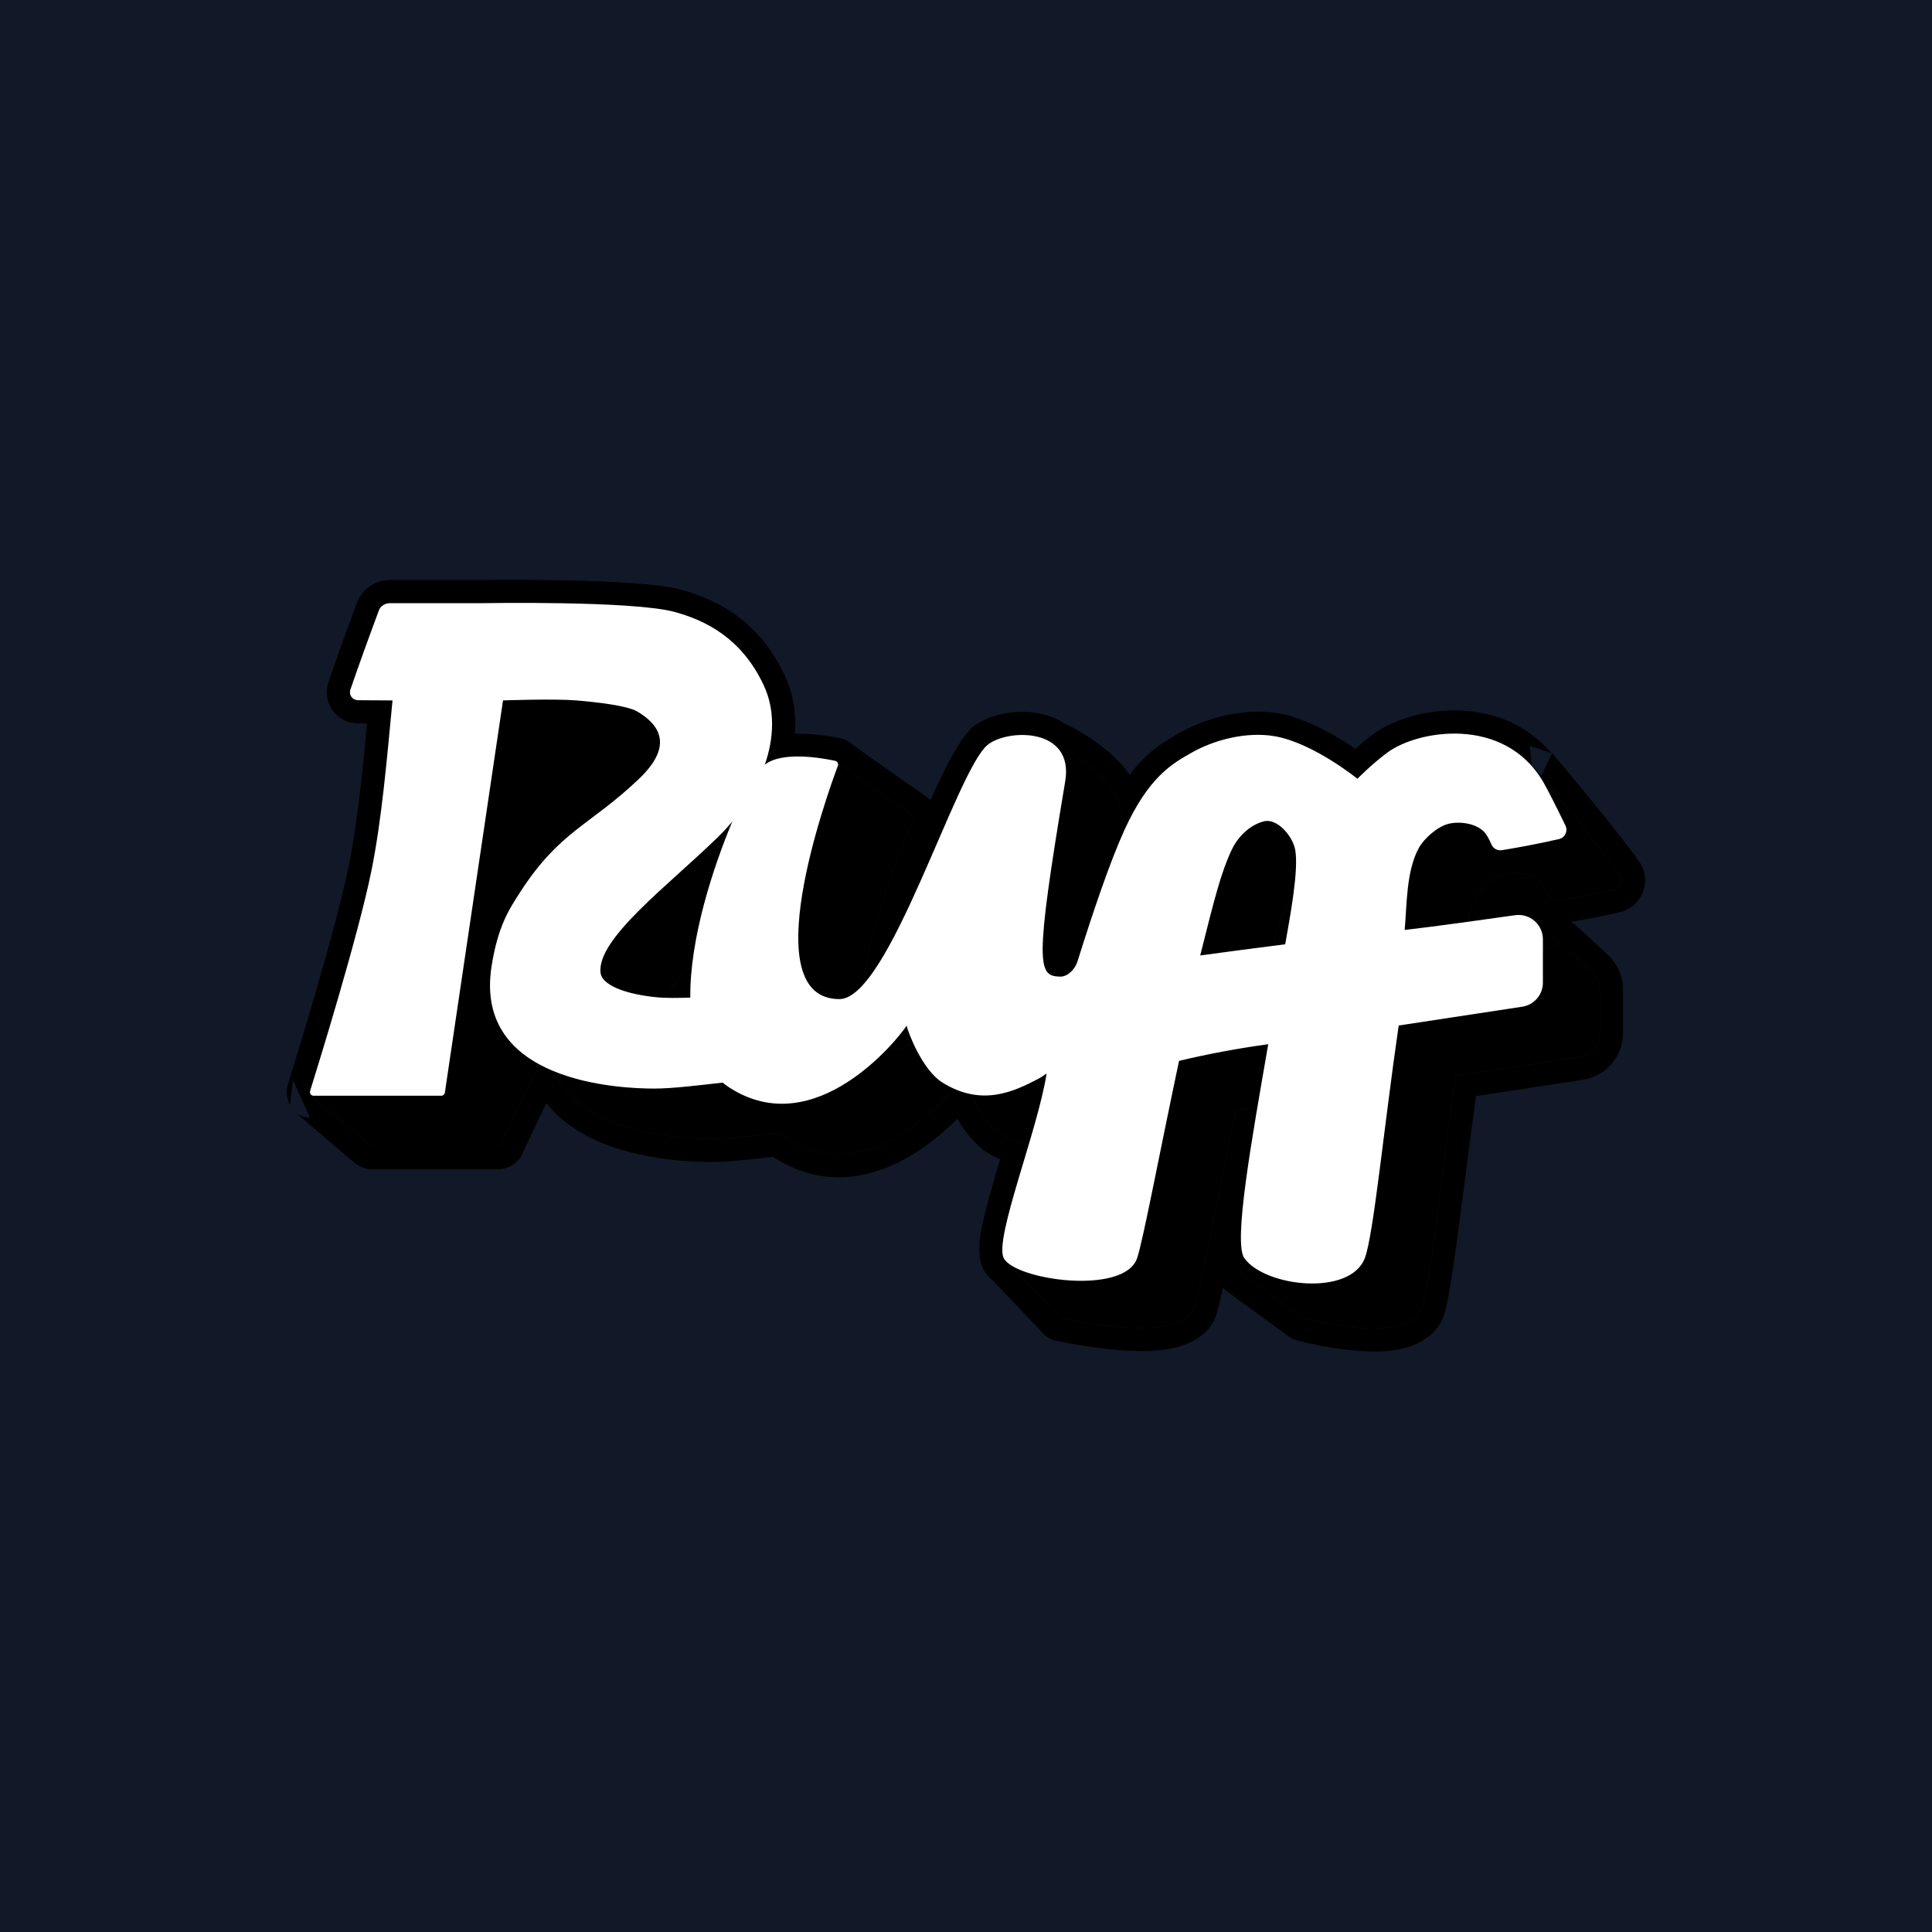
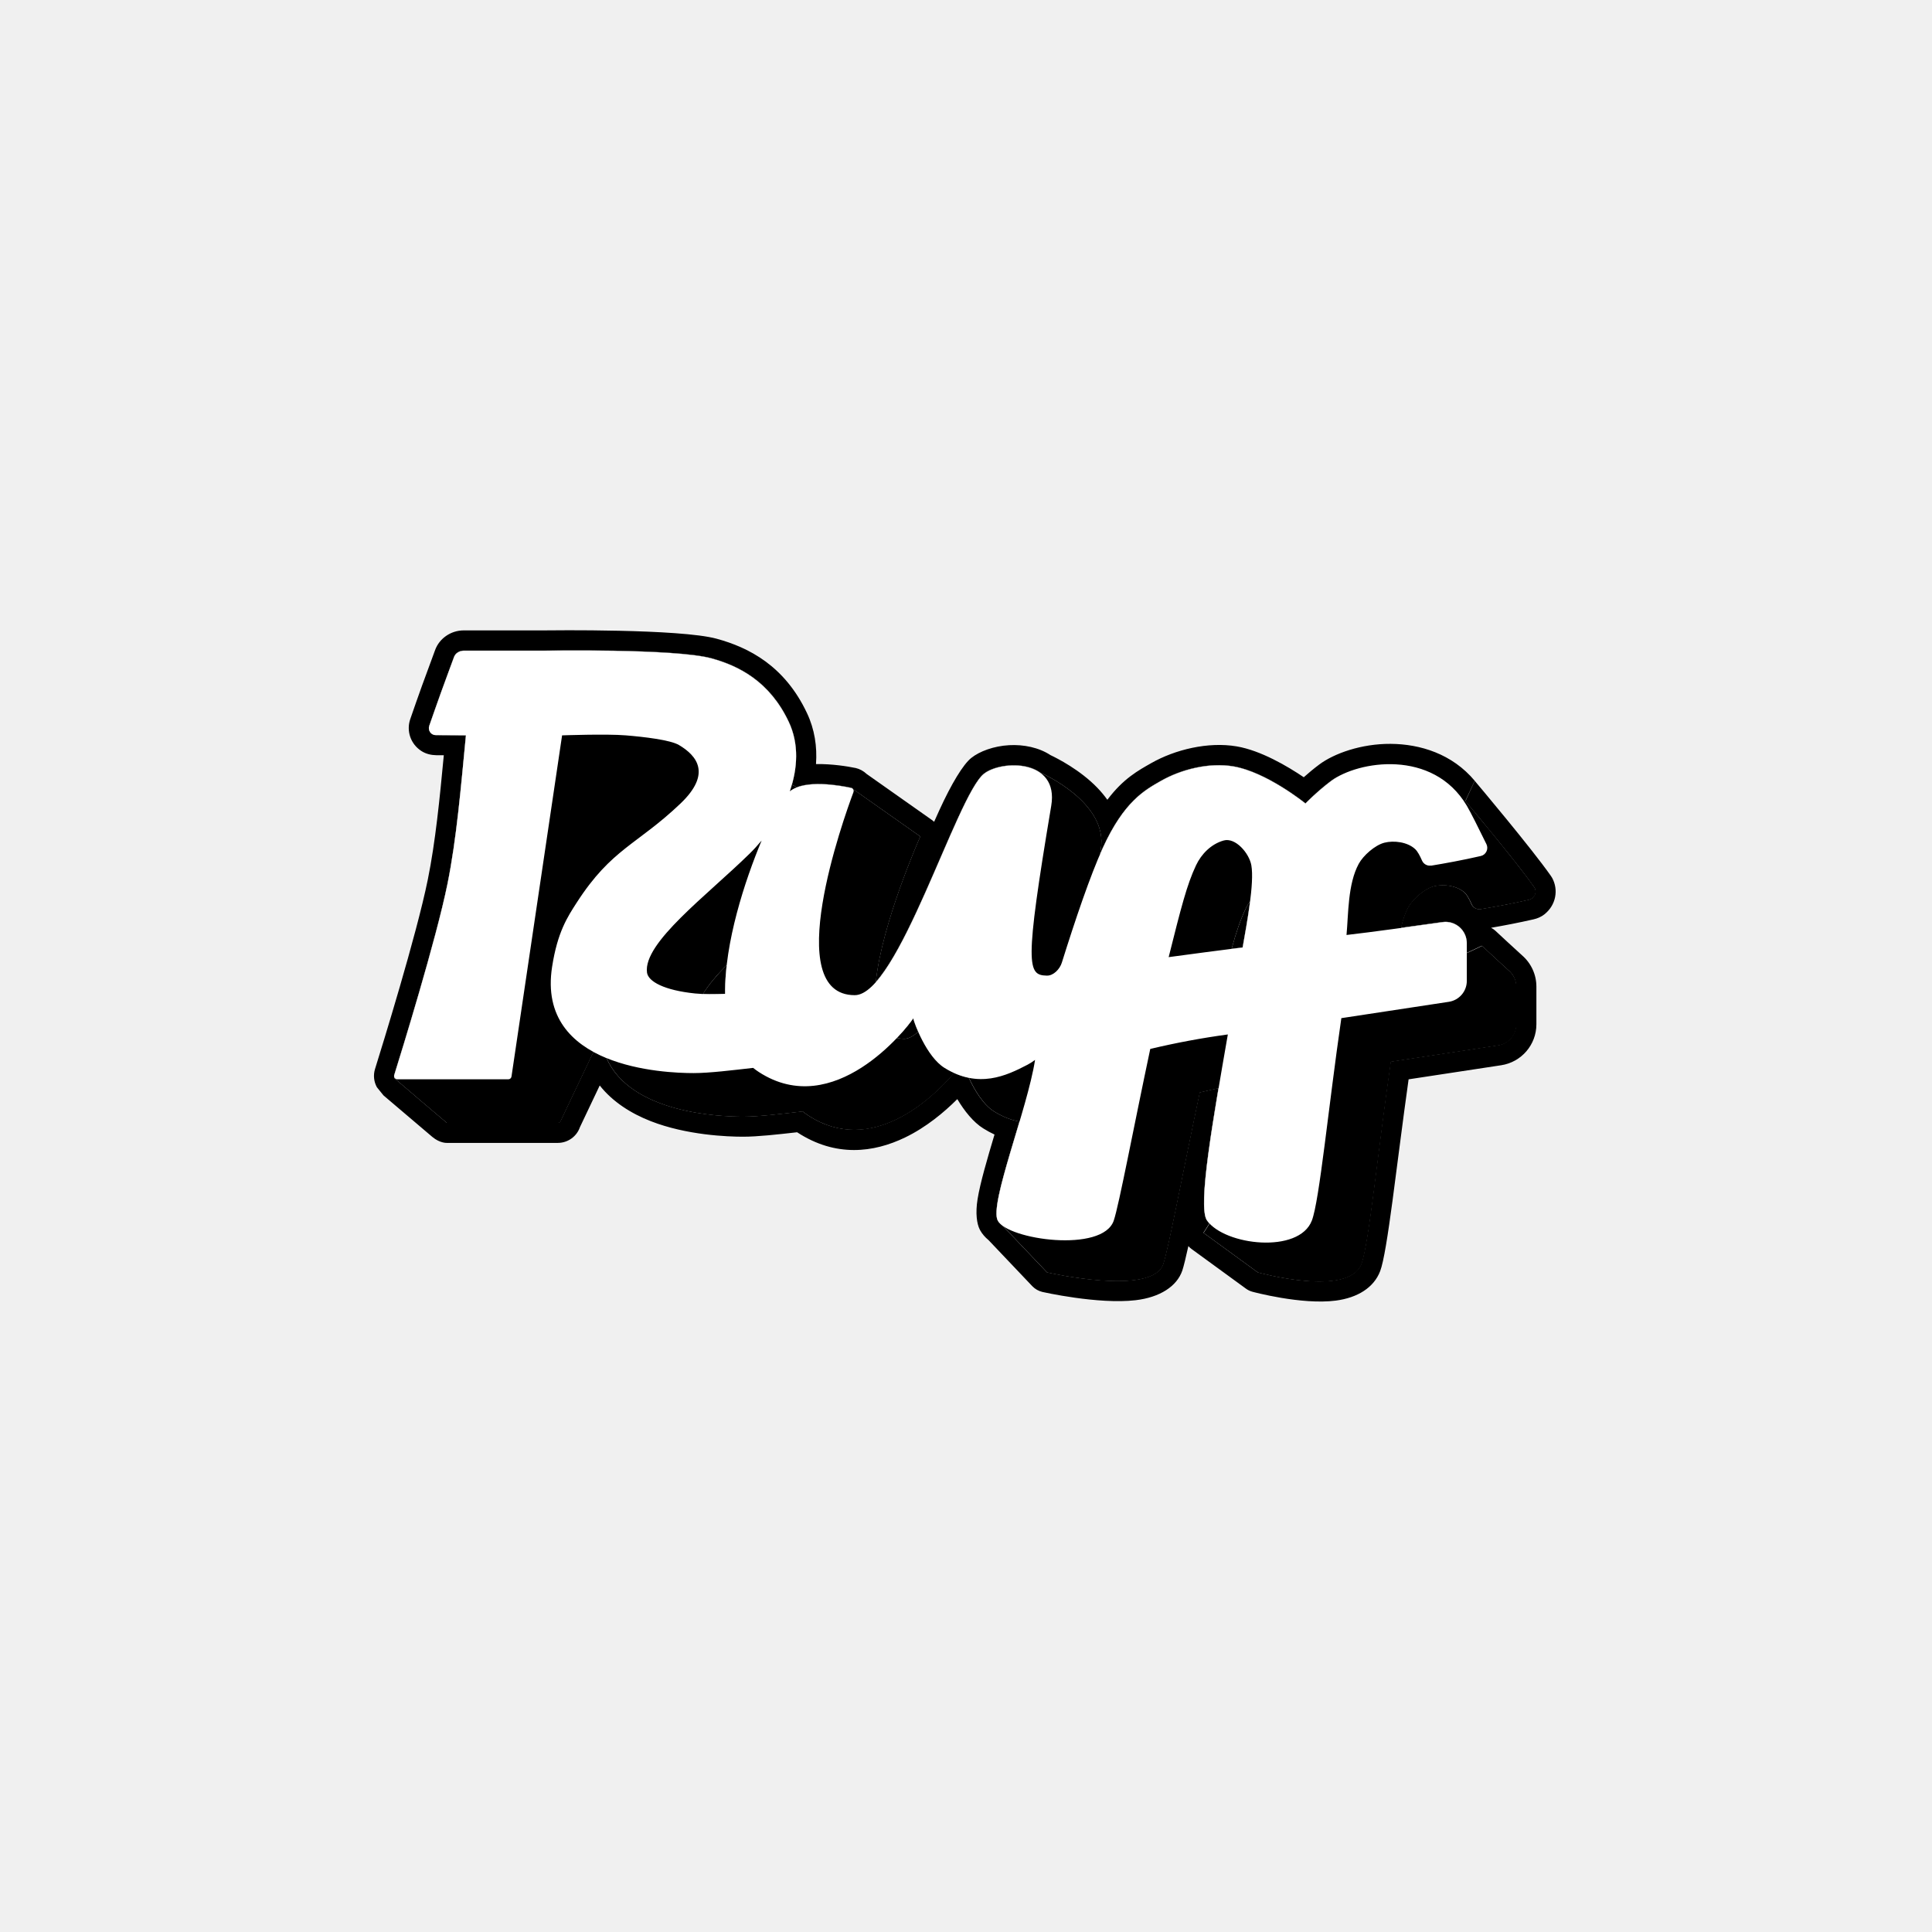
- <svg xmlns="http://www.w3.org/2000/svg" width="512" height="512" viewBox="0 0 512 512">
-   <rect width="512" height="512" fill="#111827" />
-   <svg x="76" y="76" width="360" height="360" preserveAspectRatio="xMidYMid meet" viewBox="0 0 1412 803" version="1.1" xml:space="preserve" style="fill-rule:evenodd;clip-rule:evenodd;stroke-linejoin:round;stroke-miterlimit:2;">
-     <g transform="matrix(1.26396,0,0,1.26396,-43828.356,2346.659)">
-       <g transform="matrix(0.762289,0,0,0.762289,26692.986,-2479.911)">
-         <path d="M10497.167,1372.313C10496.643,1371.364 10496.523,1370.233 10496.852,1369.183C10505.762,1340.651 10548.726,1201.783 10562.877,1132.2C10574.266,1076.197 10579.692,1010.752 10585.763,947.893L10548.392,947.668C10545.61,947.652 10543.007,946.294 10541.401,944.021C10539.795,941.749 10539.385,938.841 10540.298,936.213C10544.259,924.798 10550.395,907.211 10554.803,895.032C10562.491,873.793 10567.043,861.613 10571.019,850.828C10572.742,846.144 10577.621,842.98 10583.121,842.98L10683.047,842.98C10683.047,842.98 10844.866,840.126 10890.038,852.451C10923.985,861.714 10962.379,880.925 10986.082,931.306C10997.648,955.891 10997.42,983.151 10989.847,1009.443L10996.235,1012.365C11017.271,1004.358 11051.205,1010.468 11063.334,1013.077C11064.466,1013.332 11065.432,1014.066 11065.98,1015.088C11066.236,1015.566 11066.389,1016.084 11066.438,1016.611L11067.755,1016.235L11149.083,1073.563C11149.083,1073.563 11101.608,1179.872 11093.916,1254.047C11142.993,1198.822 11199.029,1018.875 11227.949,995.683C11242.027,984.394 11277.866,979.733 11298.028,994.445C11298.028,994.445 11382.679,1030.865 11372.859,1089.401C11372.506,1091.507 11372.157,1093.593 11371.812,1095.658C11372.982,1092.946 11374.138,1090.338 11375.277,1087.842C11401.812,1029.734 11427.288,1015.953 11447.709,1004.348C11472.576,990.218 11507.13,981.379 11537.221,986.481C11578.707,993.514 11626.699,1032.439 11626.699,1032.439C11626.699,1032.439 11641.433,1017.29 11658.73,1004.348C11689.238,981.521 11771.299,966.559 11816.684,1020.899C11817.265,1020.774 11817.571,1020.711 11817.571,1020.711C11817.571,1020.711 11886.568,1102.378 11910.789,1136.974C11912.336,1139.816 11912.465,1143.218 11911.137,1146.169C11909.81,1149.121 11907.179,1151.281 11904.026,1152.009C11881.932,1157.07 11860.657,1160.93 11843.881,1163.666C11839.203,1164.417 11834.61,1161.905 11832.719,1157.561C11830.063,1151.418 11827.136,1146.041 11824.215,1143.285C11814.74,1134.346 11797.623,1132.285 11785.958,1135.312C11774.293,1138.338 11759.843,1151.113 11754.226,1161.445C11750.102,1169.029 11747.309,1177.69 11745.351,1186.798C11764.013,1184.246 11782.364,1181.663 11796.906,1179.594C11804.421,1178.537 11812.026,1180.788 11817.753,1185.767C11823.481,1190.745 11826.77,1197.962 11826.77,1205.551L11826.771,1217.972C11838.079,1212.788 11845.631,1209.08 11845.631,1209.08C11845.631,1209.08 11873.433,1234.982 11879.161,1239.961C11884.889,1244.939 11888.178,1252.155 11888.178,1259.744L11888.179,1306.606C11888.179,1319.56 11878.716,1330.572 11865.908,1332.521L11732.614,1352.801C11716.548,1463.142 11705.47,1579.199 11696.08,1603.723C11680.13,1645.381 11567.648,1614.031 11567.648,1614.031L11500.323,1564.96C11500.323,1564.96 11503.138,1560.712 11507.789,1553.33C11506.628,1552.101 11505.579,1550.833 11504.654,1549.53C11495.235,1536.253 11505.423,1465.668 11518.943,1385.686C11511.239,1387.329 11503.499,1389.074 11495.669,1390.933C11475.444,1486.075 11456.924,1584.615 11450.435,1603.723C11436.685,1644.215 11306.233,1614.031 11306.233,1614.031L11250.813,1555.722C11248.379,1553.897 11246.538,1551.992 11245.409,1550.037C11245.312,1549.868 11245.22,1549.699 11245.133,1549.53C11238.175,1535.931 11256.213,1480.785 11272.119,1427.035C11262.12,1425.209 11251.579,1421.269 11240.507,1414.394C11226.945,1405.974 11215.986,1387.261 11209.217,1372.553C11203.378,1371.369 11197.356,1369.458 11191.153,1366.66C11163.292,1399.324 11088.051,1470.015 11010.399,1419.607C11007.89,1417.978 11005.511,1416.239 11003.259,1414.394C10977.661,1417.297 10949.038,1420.836 10929.442,1420.836C10899.846,1420.836 10789.844,1416.573 10759.894,1347.989C10754.425,1345.748 10749.072,1343.241 10743.92,1340.435C10720.17,1390.09 10703.632,1425.16 10703.632,1425.16C10703.342,1427.121 10701.658,1428.573 10699.676,1428.573L10562.076,1428.573C10561.784,1428.573 10496.669,1372.884 10496.669,1372.884C10496.669,1372.884 10496.839,1372.69 10497.167,1372.313ZM11146.526,1315.507C11142.951,1307.382 11140.799,1300.895 11140.372,1298.774C11138.179,1302.172 11130.968,1311.767 11119.937,1323.325C11122.772,1323.969 11125.865,1324.304 11129.23,1324.304C11134.466,1324.304 11140.286,1321.168 11146.526,1315.507ZM11558.072,1153.717C11555.882,1156.801 11553.985,1160.06 11552.409,1163.4C11546.02,1176.938 11541.04,1191.51 11535.128,1212.736C11539.686,1212.154 11544.241,1211.576 11548.789,1211.001C11551.567,1195.144 11555.54,1173.677 11558.072,1153.717ZM10909.02,1232.817C10896.71,1245.433 10886.367,1257.541 10879.664,1268.708C10888.026,1269.009 10897.13,1268.785 10906.994,1268.513C10906.881,1256.959 10907.616,1244.981 10909.02,1232.817Z" />
-         <path d="M11825.047,1029.608L11836.668,1004.577C11836.668,1004.577 11906.68,1087.514 11931.269,1122.636C11931.807,1123.404 11932.3,1124.201 11932.748,1125.024C11938.03,1134.731 11938.47,1146.348 11933.937,1156.426C11929.403,1166.503 11920.419,1173.881 11909.652,1176.368L11909.607,1176.378C11890.771,1180.692 11872.516,1184.159 11857.007,1186.817C11859.038,1187.855 11860.947,1189.182 11862.672,1190.789C11862.672,1190.789 11889.942,1216.207 11895.561,1221.092C11906.752,1230.818 11913.178,1244.917 11913.178,1259.744L11913.179,1306.606C11913.179,1331.915 11894.69,1353.429 11869.669,1357.236L11754.729,1374.724C11739.658,1481.669 11728.501,1588.962 11719.427,1612.663C11711.63,1633.028 11691.482,1645.565 11664.566,1649.107C11621.939,1654.717 11560.936,1638.114 11560.936,1638.114C11558.054,1637.31 11555.34,1635.997 11552.923,1634.235L11485.597,1585.163C11484.115,1584.083 11482.785,1582.868 11481.613,1581.549C11478.394,1596.125 11475.828,1606.696 11474.107,1611.762C11467.403,1631.505 11446.114,1645.146 11416.115,1648.639C11369.624,1654.052 11300.598,1638.388 11300.598,1638.388C11295.827,1637.284 11291.486,1634.804 11288.113,1631.255L11233.918,1574.235C11229.358,1570.487 11226.025,1566.464 11223.758,1562.535C11223.447,1561.997 11223.154,1561.458 11222.877,1560.917C11219.342,1554.008 11217.363,1540.858 11220.207,1523.246C11223.438,1503.237 11232.039,1473.939 11241.225,1443.163C11236.663,1441.05 11232.027,1438.556 11227.32,1435.633C11214.823,1427.874 11203.575,1413.628 11195.041,1399.247C11178.824,1415.492 11156.396,1434.203 11130.32,1446.797C11091.13,1465.726 11044.338,1471.445 10996.787,1440.577L10996.417,1440.335C10972.521,1443.056 10947.348,1445.836 10929.442,1445.836C10910.145,1445.836 10859.424,1443.973 10814.879,1426.54C10790.262,1416.906 10767.695,1402.581 10751.63,1382.318C10738.813,1409.226 10729.819,1428.251 10727.104,1434.001C10723.151,1445.526 10712.242,1453.573 10699.676,1453.573L10562.076,1453.573C10561.845,1453.573 10553.557,1454.09 10544.113,1446.173C10533.319,1437.124 10480.42,1391.883 10480.42,1391.883C10484.948,1395.755 10490.71,1397.884 10496.669,1397.884L10478.203,1357.09L10475.285,1384.403C10471.48,1377.515 10470.611,1369.316 10472.988,1361.731C10481.806,1333.495 10524.374,1196.079 10538.378,1127.217C10547.97,1080.052 10553.225,1026.089 10558.284,972.728L10548.242,972.668C10537.394,972.603 10527.244,967.308 10520.984,958.448C10514.724,949.588 10513.122,938.253 10516.68,928.018C10520.671,916.516 10526.854,898.795 10531.295,886.524C10539.007,865.217 10543.574,853 10547.556,842.198C10552.695,828.225 10566.715,817.98 10583.121,817.98L10682.883,817.98C10690.447,817.879 10851.013,815.889 10896.619,828.333C10936.288,839.157 10981.004,861.79 11008.703,920.663C11018.131,940.704 11021.408,962.182 11019.813,983.8C11039.547,983.45 11059.325,986.643 11068.592,988.636L11068.82,988.686C11074.053,989.863 11078.796,992.453 11082.578,996.096L11163.487,1053.129C11164.477,1053.827 11165.403,1054.587 11166.263,1055.399C11168.478,1050.386 11170.656,1045.528 11172.793,1040.864C11187.675,1008.391 11202.091,984.374 11212.309,976.18C11222.47,968.032 11240.204,961.417 11259.317,960.352C11277.35,959.348 11296.19,963.233 11310.437,972.635C11318.943,976.64 11347.197,990.928 11368.776,1013.355C11373.197,1017.95 11377.318,1022.858 11381.002,1028.057C11400.847,1001.65 11419.51,991.618 11435.358,982.613C11464.796,965.884 11505.776,955.792 11541.4,961.832C11571.47,966.93 11604.695,986.675 11624.555,1000.098C11630.115,995.156 11636.741,989.578 11643.752,984.331C11662.193,970.533 11696.024,958.446 11732.294,958.686C11769.124,958.93 11808.014,971.519 11835.872,1004.873L11812.596,996.853L11814.824,1018.733C11769.091,966.965 11688.826,981.829 11658.73,1004.348C11641.433,1017.29 11626.699,1032.439 11626.699,1032.439C11626.699,1032.439 11578.707,993.514 11537.221,986.481C11507.13,981.379 11472.576,990.218 11447.709,1004.348C11427.288,1015.953 11401.812,1029.734 11375.277,1087.842C11374.138,1090.338 11372.982,1092.946 11371.812,1095.658L11372.859,1089.401C11382.679,1030.865 11298.028,994.445 11298.028,994.445C11277.866,979.733 11242.027,984.394 11227.949,995.683C11199.029,1018.875 11142.993,1198.822 11093.916,1254.047C11101.608,1179.872 11149.083,1073.563 11149.083,1073.563L11067.755,1016.235L11066.438,1016.611C11066.389,1016.084 11066.236,1015.566 11065.98,1015.088C11065.432,1014.066 11064.466,1013.332 11063.334,1013.077C11051.205,1010.468 11017.271,1004.358 10996.235,1012.365L10989.847,1009.443C10997.42,983.151 10997.648,955.891 10986.082,931.306C10962.379,880.925 10923.985,861.714 10890.038,852.451C10844.866,840.126 10683.047,842.98 10683.047,842.98L10583.121,842.98C10577.621,842.98 10572.742,846.144 10571.019,850.828C10567.043,861.613 10562.491,873.793 10554.803,895.032C10550.395,907.211 10544.259,924.798 10540.298,936.213C10539.385,938.841 10539.795,941.749 10541.401,944.021C10543.007,946.294 10545.61,947.652 10548.392,947.668L10585.763,947.893C10579.692,1010.752 10574.266,1076.197 10562.877,1132.2C10548.726,1201.783 10505.762,1340.651 10496.852,1369.183C10496.523,1370.233 10496.643,1371.364 10497.167,1372.313L10496.669,1372.884C10496.669,1372.884 10561.784,1428.573 10562.076,1428.573L10699.676,1428.573C10701.658,1428.573 10703.342,1427.121 10703.632,1425.16C10703.632,1425.16 10720.17,1390.09 10743.92,1340.435C10749.072,1343.241 10754.425,1345.748 10759.894,1347.989C10789.844,1416.573 10899.846,1420.836 10929.442,1420.836C10949.038,1420.836 10977.661,1417.297 11003.259,1414.394C11005.511,1416.239 11007.89,1417.978 11010.399,1419.607C11088.051,1470.015 11163.292,1399.324 11191.153,1366.66C11197.356,1369.458 11203.378,1371.369 11209.217,1372.553C11215.986,1387.261 11226.945,1405.974 11240.507,1414.394C11251.579,1421.269 11262.12,1425.209 11272.119,1427.035C11256.213,1480.785 11238.175,1535.931 11245.133,1549.53C11245.22,1549.699 11245.312,1549.868 11245.409,1550.037C11246.538,1551.992 11248.379,1553.897 11250.813,1555.722L11306.233,1614.031C11306.233,1614.031 11436.685,1644.215 11450.435,1603.723C11456.924,1584.615 11475.444,1486.075 11495.669,1390.933C11503.499,1389.074 11511.239,1387.329 11518.943,1385.686C11505.423,1465.668 11495.235,1536.253 11504.654,1549.53C11505.579,1550.833 11506.628,1552.101 11507.789,1553.33C11503.138,1560.712 11500.323,1564.96 11500.323,1564.96L11567.648,1614.031C11567.648,1614.031 11680.13,1645.381 11696.08,1603.723C11705.47,1579.199 11716.548,1463.142 11732.614,1352.801L11865.908,1332.521C11878.716,1330.572 11888.179,1319.56 11888.179,1306.606L11888.178,1259.744C11888.178,1252.155 11884.889,1244.939 11879.161,1239.961C11873.433,1234.982 11845.631,1209.08 11845.631,1209.08C11845.631,1209.08 11838.079,1212.788 11826.771,1217.972L11826.77,1205.551C11826.77,1197.962 11823.481,1190.745 11817.753,1185.767C11812.026,1180.788 11804.421,1178.537 11796.906,1179.594C11782.364,1181.663 11764.013,1184.246 11745.351,1186.798C11747.309,1177.69 11750.102,1169.029 11754.226,1161.445C11759.843,1151.113 11774.293,1138.338 11785.958,1135.312C11797.623,1132.285 11814.74,1134.346 11824.215,1143.285C11827.136,1146.041 11830.063,1151.418 11832.719,1157.561C11834.61,1161.905 11839.203,1164.417 11843.881,1163.666C11860.657,1160.93 11881.932,1157.07 11904.026,1152.009C11907.179,1151.281 11909.81,1149.121 11911.137,1146.169C11912.465,1143.218 11912.336,1139.816 11910.789,1136.974C11891.45,1109.35 11843.563,1051.717 11825.047,1029.608ZM11146.526,1315.507C11140.286,1321.168 11134.466,1324.304 11129.23,1324.304C11125.865,1324.304 11122.772,1323.969 11119.937,1323.325C11130.968,1311.767 11138.179,1302.172 11140.372,1298.774C11140.799,1300.895 11142.951,1307.382 11146.526,1315.507ZM11558.072,1153.717C11555.54,1173.677 11551.567,1195.144 11548.789,1211.001C11544.241,1211.576 11539.686,1212.154 11535.128,1212.736C11541.04,1191.51 11546.02,1176.938 11552.409,1163.4C11553.985,1160.06 11555.882,1156.801 11558.072,1153.717ZM10909.02,1232.817C10907.616,1244.981 10906.881,1256.959 10906.994,1268.513C10897.13,1268.785 10888.026,1269.009 10879.664,1268.708C10886.367,1257.541 10896.71,1245.433 10909.02,1232.817Z" />
-       </g>
-       <g transform="matrix(0.762289,0,0,0.762289,26646.176,-2521.223)">
-         <path d="M11843.881,1163.666C11839.203,1164.417 11834.61,1161.905 11832.719,1157.561C11830.063,1151.418 11827.136,1146.041 11824.215,1143.285C11814.74,1134.346 11797.623,1132.285 11785.958,1135.312C11774.293,1138.338 11759.843,1151.113 11754.226,1161.445C11740.502,1186.686 11741.511,1223.854 11739.043,1249.714C11770.052,1246.192 11824.487,1238.6 11858.314,1233.788C11865.829,1232.73 11873.433,1234.982 11879.161,1239.961C11884.889,1244.939 11888.178,1252.155 11888.178,1259.744L11888.179,1306.606C11888.179,1319.56 11878.716,1330.572 11865.908,1332.521L11732.614,1352.801C11716.548,1463.142 11705.47,1579.199 11696.08,1603.723C11680.13,1645.381 11588.049,1634.715 11566.061,1603.723C11554.06,1586.807 11573.889,1476.859 11591.885,1372.977C11558.767,1377.514 11527.99,1383.261 11495.669,1390.933C11475.444,1486.075 11456.924,1584.615 11450.435,1603.723C11436.685,1644.215 11318.701,1627.489 11306.54,1603.723C11295.963,1583.052 11343.143,1466.385 11352.795,1404.544C11349.643,1406.885 11346.495,1408.92 11343.4,1410.531C11317.24,1424.146 11282.735,1440.613 11240.507,1414.394C11218.246,1400.573 11202.998,1359.019 11201.78,1352.967C11192.979,1366.6 11103.419,1479.991 11010.399,1419.607C11007.89,1417.978 11005.511,1416.239 11003.259,1414.394C10977.661,1417.297 10949.038,1420.836 10929.442,1420.836C10892.981,1420.836 10734.49,1414.366 10753.977,1289.137C10760.687,1246.016 10772.961,1227.319 10784.747,1209.08C10827.835,1142.401 10859.641,1137.646 10913.125,1086.633C10951.803,1049.741 10933.759,1027.407 10911.246,1014.078C10900.486,1007.707 10867.717,1003.932 10845.422,1002.087C10821.275,1000.089 10766.359,1002.087 10766.359,1002.087L10703.632,1425.16C10703.342,1427.121 10701.658,1428.573 10699.676,1428.573L10562.076,1428.573C10560.803,1428.573 10559.606,1427.967 10558.852,1426.941C10558.099,1425.915 10557.879,1424.592 10558.259,1423.377C10567.169,1394.845 10610.133,1255.976 10624.284,1186.394C10635.674,1130.391 10641.099,1064.945 10647.17,1002.087L10609.8,1001.862C10607.017,1001.846 10604.414,1000.487 10602.808,998.215C10601.203,995.943 10600.792,993.035 10601.706,990.407C10605.666,978.992 10611.802,961.405 10616.21,949.226C10623.898,927.987 10628.45,915.807 10632.426,905.022C10634.149,900.338 10639.029,897.174 10644.529,897.174L10744.454,897.174C10744.454,897.174 10906.274,894.32 10951.446,906.645C10985.392,915.908 11023.786,935.119 11047.489,985.5C11060.211,1012.541 11058.664,1042.819 11048.77,1071.484C11067.405,1056.532 11110.694,1064.249 11124.741,1067.271C11125.873,1067.525 11126.839,1068.259 11127.387,1069.282C11127.936,1070.305 11128.013,1071.515 11127.598,1072.599C11115.079,1106.115 11037.109,1324.304 11129.23,1324.304C11182.93,1324.304 11255.132,1077.323 11289.357,1049.877C11310.791,1032.688 11382.679,1030.865 11372.859,1089.401C11339.308,1289.406 11343.4,1299.433 11367.371,1300.057C11375.583,1300.271 11383.499,1291.956 11386.009,1283.931C11402.643,1230.809 11421.187,1175.975 11436.685,1142.036C11463.22,1083.928 11488.696,1070.147 11509.117,1058.542C11533.983,1044.411 11568.537,1035.572 11598.629,1040.674C11640.114,1047.708 11688.106,1086.633 11688.106,1086.633C11688.106,1086.633 11702.84,1071.484 11720.137,1058.542C11753.072,1033.899 11846.083,1018.423 11888.178,1089.401C11892.954,1097.455 11903.331,1118.268 11912.489,1137.014C11913.882,1139.854 11913.904,1143.174 11912.548,1146.032C11911.192,1148.891 11908.606,1150.974 11905.525,1151.692C11882.893,1156.895 11861.035,1160.868 11843.881,1163.666ZM11518.485,1277.215C11548.422,1273.134 11579.47,1269.076 11610.197,1265.195C11615.433,1235.308 11624.911,1185.494 11620.997,1163.4C11618.319,1148.281 11601.219,1128.547 11586.714,1132.632C11571.061,1137.041 11558.964,1149.509 11552.409,1163.4C11541.037,1187.497 11534.129,1214.868 11518.485,1277.215ZM10968.402,1322.707C10967.776,1259.029 10992.933,1182.491 11013.758,1132.632C11009.002,1138.394 11004.013,1143.829 10998.883,1148.865C10946.068,1200.705 10866.729,1259.378 10871.63,1296.285C10873.122,1307.522 10893.125,1318.301 10931.31,1322.25C10942.21,1323.377 10954.556,1323.088 10968.402,1322.707Z" style="fill:white;" />
-       </g>
-     </g>
-   </svg>
+ <svg xmlns="http://www.w3.org/2000/svg" id="Layer_1" version="1.1" viewBox="0 0 512 512">
+   <defs>
+     <style>
+       .st0 {
+         fill: #fff;
+       }
+ 
+       .st0, .st1 {
+         fill-rule: evenodd;
+       }
+     </style>
+   </defs>
+   <g>
+     <path class="st1" d="M104.56,285.55c-.11-.2-.14-.44-.07-.67,1.9-6.1,11.09-35.78,14.11-50.65,2.43-11.97,3.59-25.96,4.89-39.39l-7.99-.05c-.59,0-1.15-.29-1.49-.78-.34-.49-.43-1.11-.24-1.67.85-2.44,2.16-6.2,3.1-8.8,1.64-4.54,2.62-7.14,3.47-9.45.37-1,1.41-1.68,2.59-1.68h21.36s34.58-.61,44.24,2.02c7.26,1.98,15.46,6.09,20.53,16.85,2.47,5.25,2.42,11.08.8,16.7l1.37.62c4.5-1.71,11.75-.41,14.34.15.24.05.45.21.57.43.05.1.09.21.1.33l.28-.08,17.38,12.25s-10.15,22.72-11.79,38.57c10.49-11.8,22.46-50.26,28.65-55.22,3.01-2.41,10.67-3.41,14.98-.26,0,0,18.09,7.78,15.99,20.29-.08.45-.15.9-.22,1.34.25-.58.5-1.14.74-1.67,5.67-12.42,11.12-15.36,15.48-17.84,5.31-3.02,12.7-4.91,19.13-3.82,8.87,1.5,19.12,9.82,19.12,9.82,0,0,3.15-3.24,6.85-6,6.52-4.88,24.06-8.08,33.76,3.54.12-.03.19-.04.19-.04,0,0,14.75,17.45,19.92,24.85.33.61.36,1.33.07,1.97-.28.63-.85,1.09-1.52,1.25-4.72,1.08-9.27,1.91-12.85,2.49-1,.16-1.98-.38-2.39-1.3-.57-1.31-1.19-2.46-1.82-3.05-2.02-1.91-5.68-2.35-8.18-1.7-2.49.65-5.58,3.38-6.78,5.59-.88,1.62-1.48,3.47-1.9,5.42,3.99-.55,7.91-1.1,11.02-1.54,1.61-.23,3.23.26,4.46,1.32,1.22,1.06,1.93,2.61,1.93,4.23v2.65c2.42-1.11,4.03-1.9,4.03-1.9,0,0,5.94,5.54,7.17,6.6,1.22,1.06,1.93,2.61,1.93,4.23v10.02c0,2.77-2.02,5.12-4.76,5.54l-28.49,4.33c-3.43,23.58-5.8,48.39-7.81,53.63-3.41,8.9-27.45,2.2-27.45,2.2l-14.39-10.49s.6-.91,1.6-2.49c-.25-.26-.47-.53-.67-.81-2.01-2.84.16-17.92,3.05-35.02-1.65.35-3.3.72-4.97,1.12-4.32,20.33-8.28,41.39-9.67,45.48-2.94,8.65-30.82,2.2-30.82,2.2l-11.84-12.46c-.52-.39-.91-.8-1.15-1.21-.02-.04-.04-.07-.06-.11-1.49-2.91,2.37-14.69,5.77-26.18-2.14-.39-4.39-1.23-6.76-2.7-2.9-1.8-5.24-5.8-6.69-8.94-1.25-.25-2.53-.66-3.86-1.26-5.95,6.98-22.03,22.09-38.63,11.32-.54-.35-1.04-.72-1.53-1.11-5.47.62-11.59,1.38-15.78,1.38-6.33,0-29.83-.91-36.24-15.57-1.17-.48-2.31-1.01-3.41-1.61-5.08,10.61-8.61,18.11-8.61,18.11-.06.42-.42.73-.85.73h-29.41c-.06,0-13.98-11.9-13.98-11.9,0,0,.04-.04.11-.12ZM243.34,273.41c-.76-1.74-1.22-3.12-1.32-3.58-.47.73-2.01,2.78-4.37,5.25.61.14,1.27.21,1.99.21,1.12,0,2.36-.67,3.7-1.88ZM331.29,238.83c-.47.66-.87,1.36-1.21,2.07-1.37,2.89-2.43,6.01-3.69,10.54.97-.12,1.95-.25,2.92-.37.59-3.39,1.44-7.98,1.98-12.24ZM192.58,255.74c-2.63,2.7-4.84,5.28-6.27,7.67,1.79.06,3.73.02,5.84-.04-.02-2.47.13-5.03.43-7.63Z" />
+     <path class="st1" d="M102.19,290.77s-.56-.46-.57-.49l-1.74-2.15s.61-5.74.61-5.7l-.61,5.7c-.81-1.47-1-3.22-.49-4.85,1.88-6.03,10.98-35.4,13.97-50.12,2.05-10.07,3.17-21.59,4.25-32.98,0-.02-.02-.04-.04-.04h-1.94c-1.38-.02-2.76-.35-3.92-1.09-2.96-1.89-4.05-5.41-2.99-8.47.85-2.46,2.17-6.25,3.12-8.87,1.65-4.55,2.62-7.16,3.48-9.47,1.1-2.99,4.09-5.18,7.6-5.18h21.32c1.62-.02,35.93-.45,45.68,2.21,8.48,2.31,18.03,7.15,23.95,19.73,2.01,4.27,2.71,8.85,2.38,13.45,0,.02.02.04.04.04,4.2-.07,8.41.61,10.39,1.03h.05c1.12.26,2.13.82,2.94,1.59l17.29,12.19c.21.15.41.31.59.49.47-1.07.94-2.11,1.4-3.11,3.18-6.94,6.26-12.07,8.45-13.82,2.17-1.74,5.96-3.16,10.05-3.38,3.85-.21,7.88.62,10.93,2.63,1.82.86,7.86,3.91,12.47,8.7.93.97,1.8,2.01,2.58,3.1.01.02.04.02.06,0,4.23-5.61,8.21-7.75,11.59-9.67,6.29-3.58,15.05-5.73,22.66-4.44,6.41,1.09,13.5,5.29,17.75,8.16.01,0,.03,0,.04,0,1.18-1.05,2.59-2.24,4.08-3.35,3.94-2.95,11.17-5.53,18.92-5.48,7.86.05,16.34,2.67,22.29,9.79,0,.01.01.03,0,.04l-.75,1.62-1.74,3.79s-.04.03-.06,0c-9.79-11.02-29.04-10.3-35.46-5.49-3.51,2.63-6.53,5.68-6.82,5.98-.01.01-.03.02-.05,0-.55-.44-10.48-8.34-19.1-9.8-6.43-1.09-13.82.8-19.13,3.82-4.36,2.48-9.81,5.43-15.48,17.84-.24.53-.49,1.09-.74,1.67l.22-1.34c2.1-12.51-15.99-20.29-15.99-20.29-4.31-3.14-11.97-2.15-14.98.26-6.16,4.94-18.1,43.22-28.57,55.13-.02.03-.07,0-.07-.03,1.65-15.53,11.38-37.55,11.77-38.42,0-.02,0-.03-.01-.04l-17.36-12.23-.28.08c-.01-.11-.04-.22-.1-.33-.12-.22-.32-.38-.57-.43-2.59-.56-9.83-1.86-14.33-.16,0,0-.02,0-.03,0l-1.32-.61s-.03-.03-.02-.04c1.61-5.61,1.65-11.42-.81-16.67-5.07-10.77-13.27-14.87-20.53-16.85-9.65-2.63-44.24-2.02-44.24-2.02h-21.36c-1.18,0-2.22.68-2.59,1.68-.85,2.3-1.82,4.91-3.47,9.45-.94,2.6-2.25,6.36-3.1,8.8-.2.56-.11,1.18.24,1.67.34.49.9.78,1.49.78l7.95.05s.04.02.04.04c-1.3,13.42-2.46,27.39-4.89,39.35-3.02,14.87-12.21,44.55-14.11,50.65-.07.22-.04.47.07.67l-.11.12s13.92,11.9,13.98,11.9h29.41c.42,0,.78-.31.85-.73,0,0,3.53-7.48,8.59-18.07,0-.02.03-.03.05-.02,1.09.59,2.21,1.12,3.37,1.59,0,0,.02.01.02.02,6.41,14.65,29.91,15.56,36.23,15.56,4.18,0,10.29-.75,15.76-1.38,0,0,.02,0,.03,0,.48.39.98.76,1.51,1.1,16.58,10.76,32.65-4.31,38.61-11.3.01-.01.03-.02.04,0,1.31.59,2.58.99,3.82,1.24.01,0,.02,0,.02.02,1.45,3.14,3.79,7.13,6.68,8.93,2.35,1.46,4.59,2.3,6.72,2.69.02,0,.03.03.03.05-3.4,11.48-7.24,23.24-5.76,26.14.02.04.04.07.06.11.24.42.63.82,1.15,1.21l11.84,12.45s0,0,.01,0c.35.08,27.9,6.39,30.81-2.2,1.39-4.08,5.34-25.13,9.66-45.45,0-.01.01-.03.03-.03,1.65-.39,3.28-.76,4.9-1.1.03,0,.05.02.04.04-2.88,17.07-5.06,32.13-3.04,34.96.2.28.42.55.67.81-.89,1.41-1.47,2.29-1.58,2.46-.01.02,0,.04,0,.05l14.35,10.46s0,0,0,0c.21.06,24.05,6.66,27.45-2.2,2.01-5.24,4.37-30.03,7.8-53.6,0-.02.02-.03.03-.03l28.43-4.33c2.76-.42,4.79-2.79,4.79-5.58v-9.98c0-1.62-.7-3.16-1.93-4.23-1.19-1.03-6.81-6.27-7.15-6.58-.01-.01-.02-.01-.03,0-.17.08-1.71.84-3.96,1.87-.02.01-.05,0-.05-.03v-2.54c0-.67-.08-1.34-.32-1.96-1-2.63-3.56-4-6.07-3.65-3.09.44-6.99.99-10.96,1.53-.03,0-.05-.02-.04-.05.42-1.93,1.01-3.76,1.89-5.36,1.2-2.21,4.29-4.94,6.78-5.59,2.49-.65,6.15-.21,8.18,1.7.62.58,1.24,1.71,1.8,3.01.41.95,1.41,1.51,2.43,1.35,3.58-.58,8.12-1.41,12.83-2.49.67-.16,1.24-.62,1.52-1.25.28-.63.26-1.36-.07-1.97-4.13-5.9-14.34-18.19-18.31-22.93,0-.01-.01-.03,0-.04l2.45-5.27s.04-.03.06-.01c.79.93,15.07,17.89,20.18,25.19.11.16.22.33.32.51,1.71,3.13,1.05,7.2-2.07,9.66-.84.66-1.84,1.09-2.88,1.32h0c-4.03.92-7.93,1.66-11.24,2.23.43.22.84.51,1.21.85,0,0,5.83,5.43,7.03,6.48,2.39,2.08,3.77,5.09,3.77,8.26v9.98c0,5.43-3.96,10.04-9.33,10.86l-24.51,3.73s-.03.02-.03.03c-3.22,22.85-5.6,45.76-7.54,50.82-1.67,4.35-5.97,7.03-11.72,7.79-9.11,1.2-22.15-2.35-22.15-2.35-.62-.17-1.2-.45-1.71-.83l-14.39-10.49c-.32-.23-.6-.49-.85-.77-.69,3.12-1.24,5.37-1.6,6.46-1.43,4.22-5.98,7.13-12.39,7.88-9.94,1.16-24.69-2.19-24.69-2.19-1.02-.24-1.95-.77-2.67-1.52l-11.58-12.19c-.97-.8-1.69-1.66-2.17-2.5-.07-.11-.13-.23-.19-.35-.76-1.48-1.18-4.29-.57-8.05.69-4.27,2.52-10.52,4.48-17.08,0-.02,0-.04-.02-.04-.97-.45-1.95-.98-2.94-1.6-2.66-1.65-5.05-4.68-6.87-7.74-.01-.02-.04-.02-.06,0-3.46,3.46-8.24,7.45-13.8,10.13-8.38,4.05-18.38,5.27-28.54-1.33l-.08-.05c-5.11.58-10.49,1.18-14.31,1.18-4.12,0-14.96-.4-24.48-4.12-5.24-2.05-10.05-5.1-13.48-9.41-.02-.02-.05-.02-.06,0-2.73,5.72-4.64,9.77-5.22,10.99-.84,2.46-3.18,4.18-5.86,4.18h-29.41s-1.82.11-3.84-1.58M243.33,273.39s0,.03,0,.04c-1.33,1.2-2.56,1.86-3.68,1.86-.72,0-1.38-.07-1.99-.21,2.29-2.4,3.81-4.4,4.32-5.18.02-.03.05-.02.06,0,.12.52.57,1.84,1.29,3.47ZM331.29,238.83c-.54,4.25-1.39,8.83-1.98,12.22,0,.02-.02.03-.03.03-.94.12-1.89.24-2.84.36-.03,0-.05-.02-.04-.05,1.26-4.51,2.32-7.61,3.68-10.49.34-.71.74-1.41,1.21-2.07ZM192.57,255.85c-.29,2.55-.44,5.06-.42,7.48,0,.02-.02.04-.04.04-2.07.06-3.98.1-5.74.04-.03,0-.05-.03-.03-.06,1.42-2.35,3.59-4.89,6.16-7.54.02-.03.07,0,.06.03Z" />
+   </g>
+   <path class="st0" d="M379.25,229.38c-1,.16-1.98-.38-2.39-1.3-.57-1.31-1.19-2.46-1.82-3.05-2.02-1.91-5.68-2.35-8.18-1.7-2.49.65-5.58,3.38-6.78,5.59-2.93,5.39-2.72,13.34-3.24,18.86,6.63-.75,18.26-2.38,25.49-3.4,1.61-.23,3.23.26,4.46,1.32,1.22,1.06,1.93,2.61,1.93,4.23v10.02c0,2.77-2.02,5.12-4.76,5.54l-28.49,4.33c-3.43,23.58-5.8,48.39-7.81,53.63-3.41,8.9-23.09,6.62-27.79,0-2.56-3.62,1.67-27.11,5.52-49.31-7.08.97-13.66,2.2-20.56,3.84-4.32,20.33-8.28,41.39-9.67,45.48-2.94,8.65-28.15,5.08-30.75,0-2.26-4.42,7.82-29.35,9.89-42.57-.67.5-1.35.94-2.01,1.28-5.59,2.91-12.97,6.43-21.99.83-4.76-2.95-8.02-11.83-8.28-13.13-1.88,2.91-21.02,27.15-40.9,14.24-.54-.35-1.04-.72-1.53-1.11-5.47.62-11.59,1.38-15.78,1.38-7.79,0-41.66-1.38-37.5-28.15,1.43-9.22,4.06-13.21,6.58-17.11,9.21-14.25,16.01-15.27,27.44-26.17,8.27-7.88,4.41-12.66-.4-15.51-2.3-1.36-9.3-2.17-14.07-2.56-5.16-.43-16.9,0-16.9,0l-13.41,90.42c-.06.42-.42.73-.85.73h-29.41c-.27,0-.53-.13-.69-.35-.16-.22-.21-.5-.13-.76,1.9-6.1,11.09-35.78,14.11-50.65,2.43-11.97,3.59-25.96,4.89-39.39l-7.99-.05c-.59,0-1.15-.29-1.49-.78-.34-.49-.43-1.11-.24-1.67.85-2.44,2.16-6.2,3.1-8.8,1.64-4.54,2.62-7.14,3.47-9.45.37-1,1.41-1.68,2.59-1.68h21.36s34.58-.61,44.24,2.02c7.25,1.98,15.46,6.09,20.53,16.85,2.72,5.78,2.39,12.25.27,18.38,3.98-3.2,13.23-1.55,16.24-.9.24.05.45.21.57.43.12.22.13.48.05.71-2.68,7.16-19.34,53.79.35,53.79,11.48,0,26.91-52.78,34.22-58.65,4.58-3.67,19.94-4.06,17.85,8.45-7.17,42.74-6.3,44.89-1.17,45.02,1.76.05,3.45-1.73,3.98-3.45,3.55-11.35,7.52-23.07,10.83-30.33,5.67-12.42,11.12-15.36,15.48-17.84,5.31-3.02,12.7-4.91,19.13-3.82,8.87,1.5,19.12,9.82,19.12,9.82,0,0,3.15-3.24,6.85-6,7.04-5.27,26.92-8.57,35.91,6.6,1.02,1.72,3.24,6.17,5.2,10.18.3.61.3,1.32.01,1.93-.29.61-.84,1.06-1.5,1.21-4.84,1.11-9.51,1.96-13.17,2.56ZM309.71,253.65c6.4-.87,13.03-1.74,19.6-2.57,1.12-6.39,3.14-17.03,2.31-21.76-.57-3.23-4.23-7.45-7.33-6.58-3.35.94-5.93,3.61-7.33,6.58-2.43,5.15-3.91,11-7.25,24.32ZM192.15,263.37c-.13-13.61,5.24-29.97,9.69-40.62-1.02,1.23-2.08,2.39-3.18,3.47-11.29,11.08-28.24,23.62-27.2,31.51.32,2.4,4.59,4.71,12.75,5.55,2.33.24,4.97.18,7.93.1Z" />
</svg>
